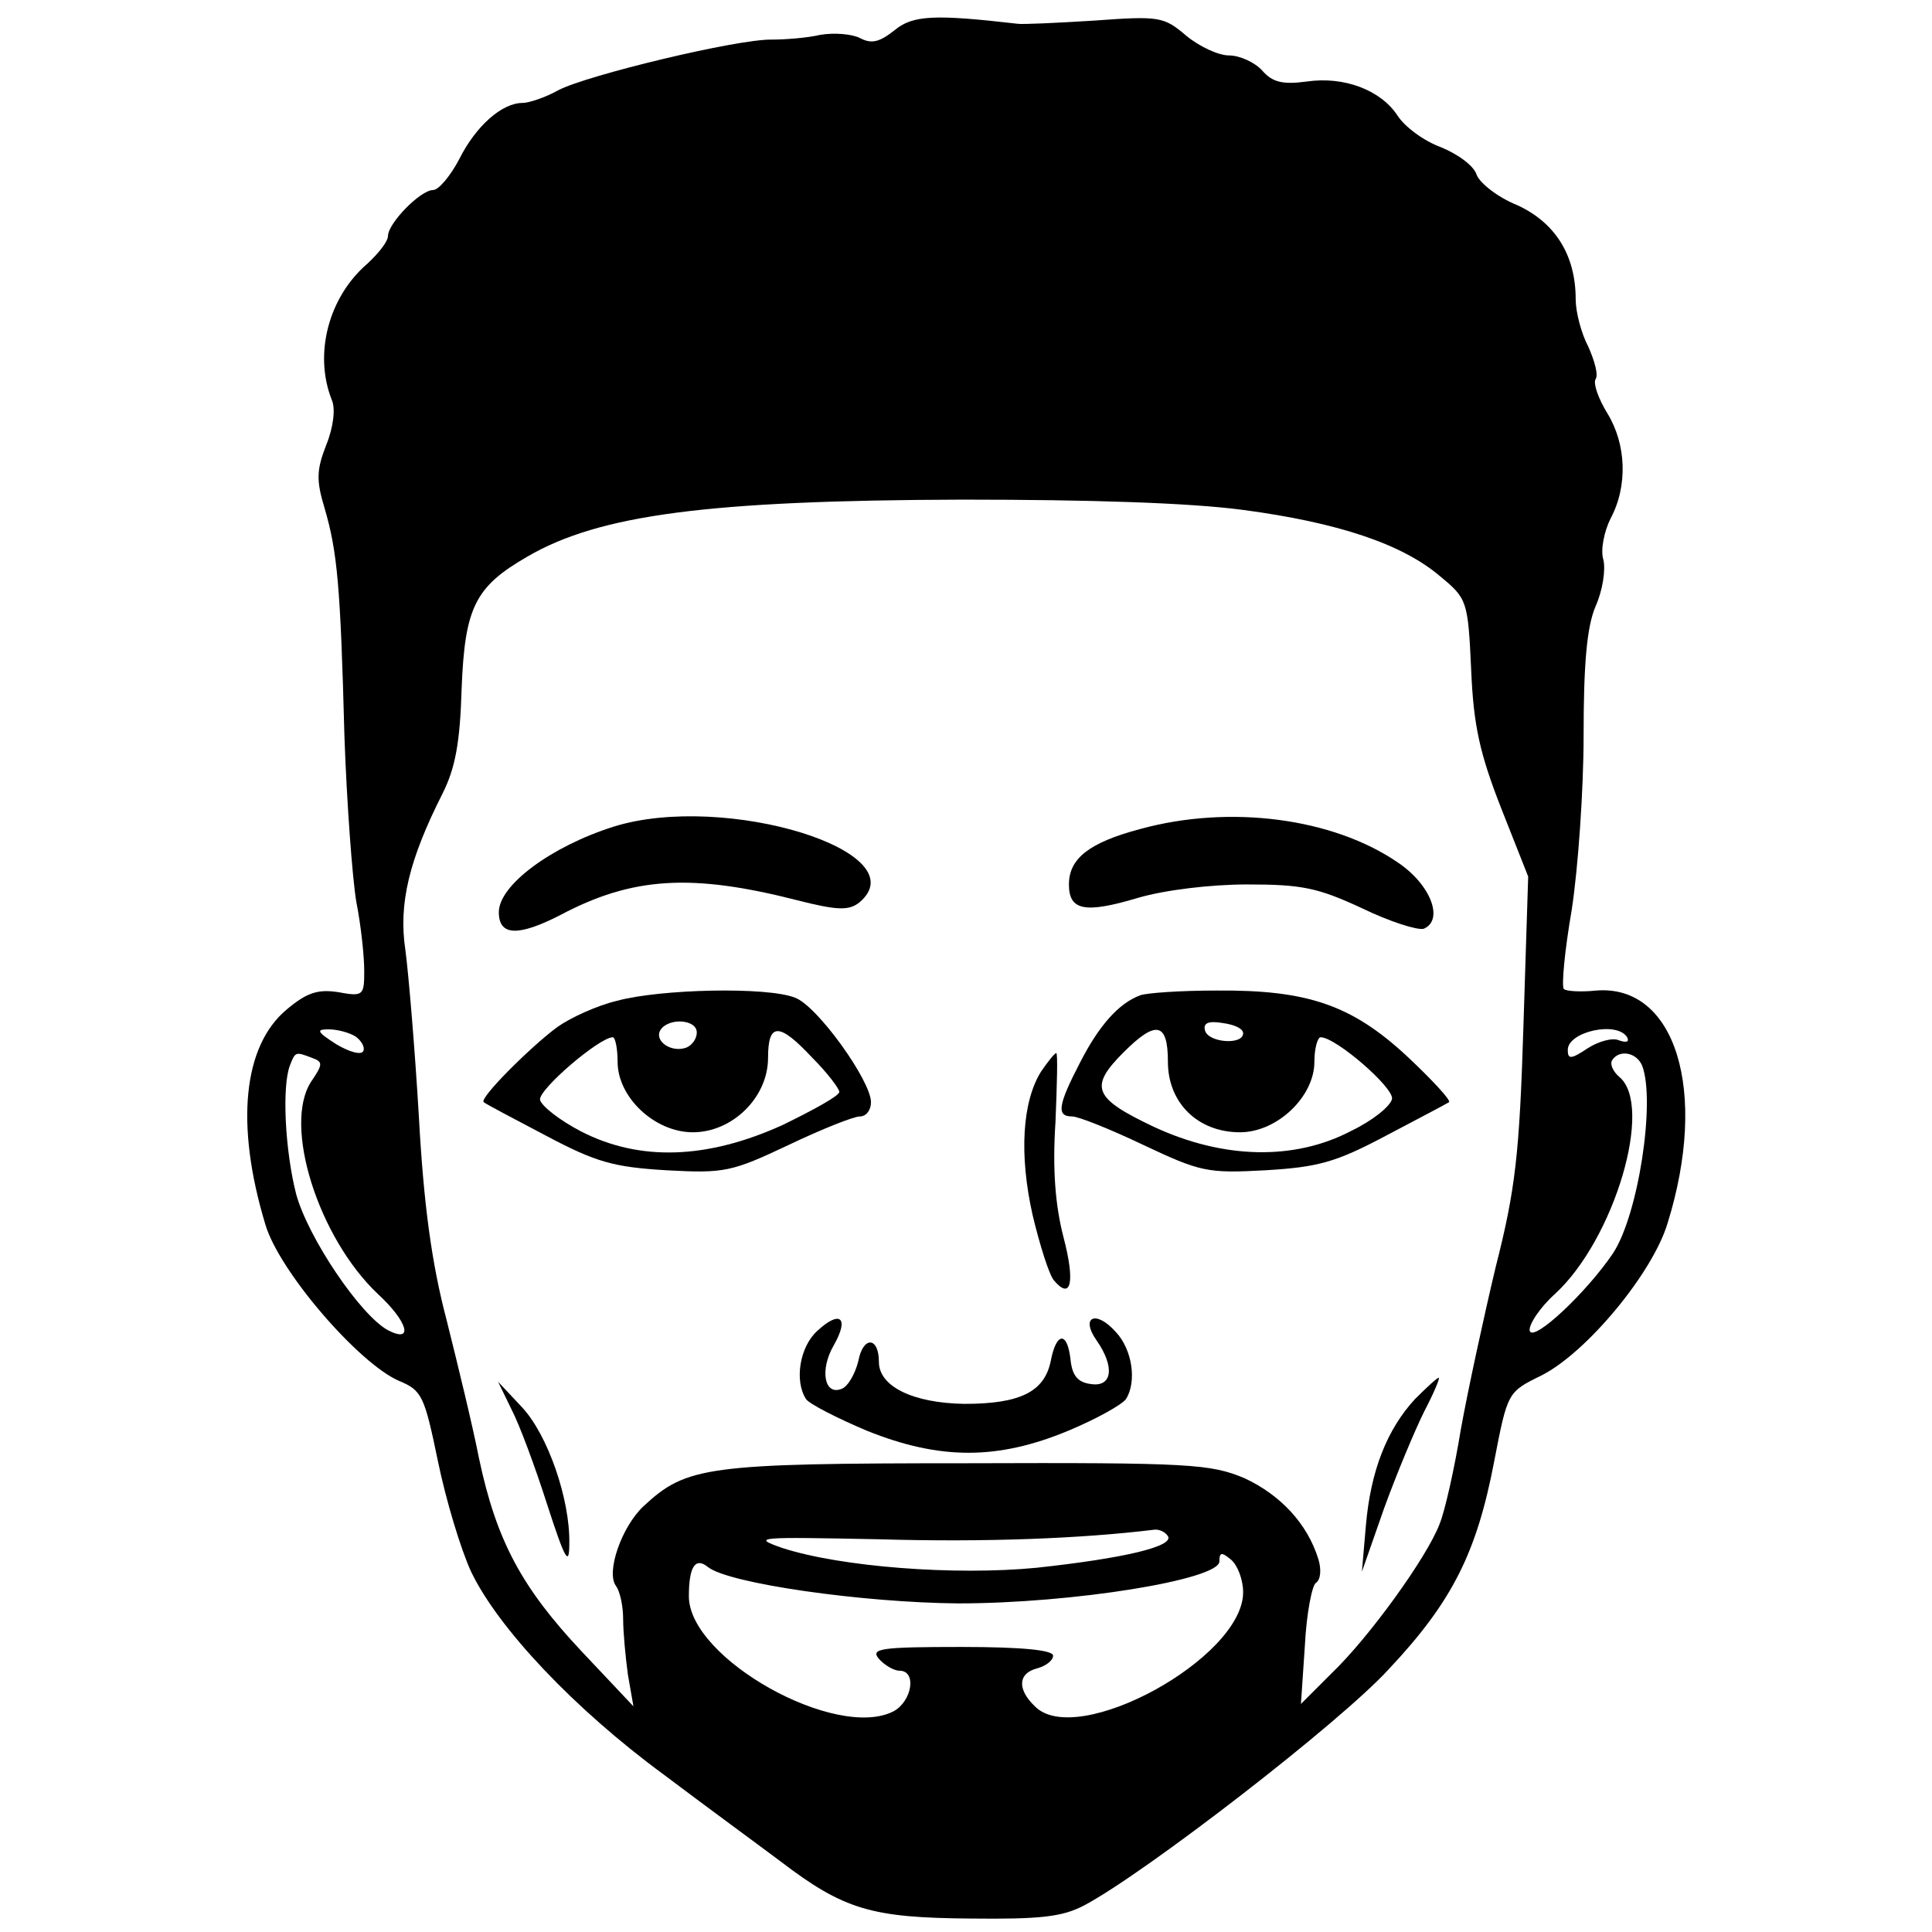
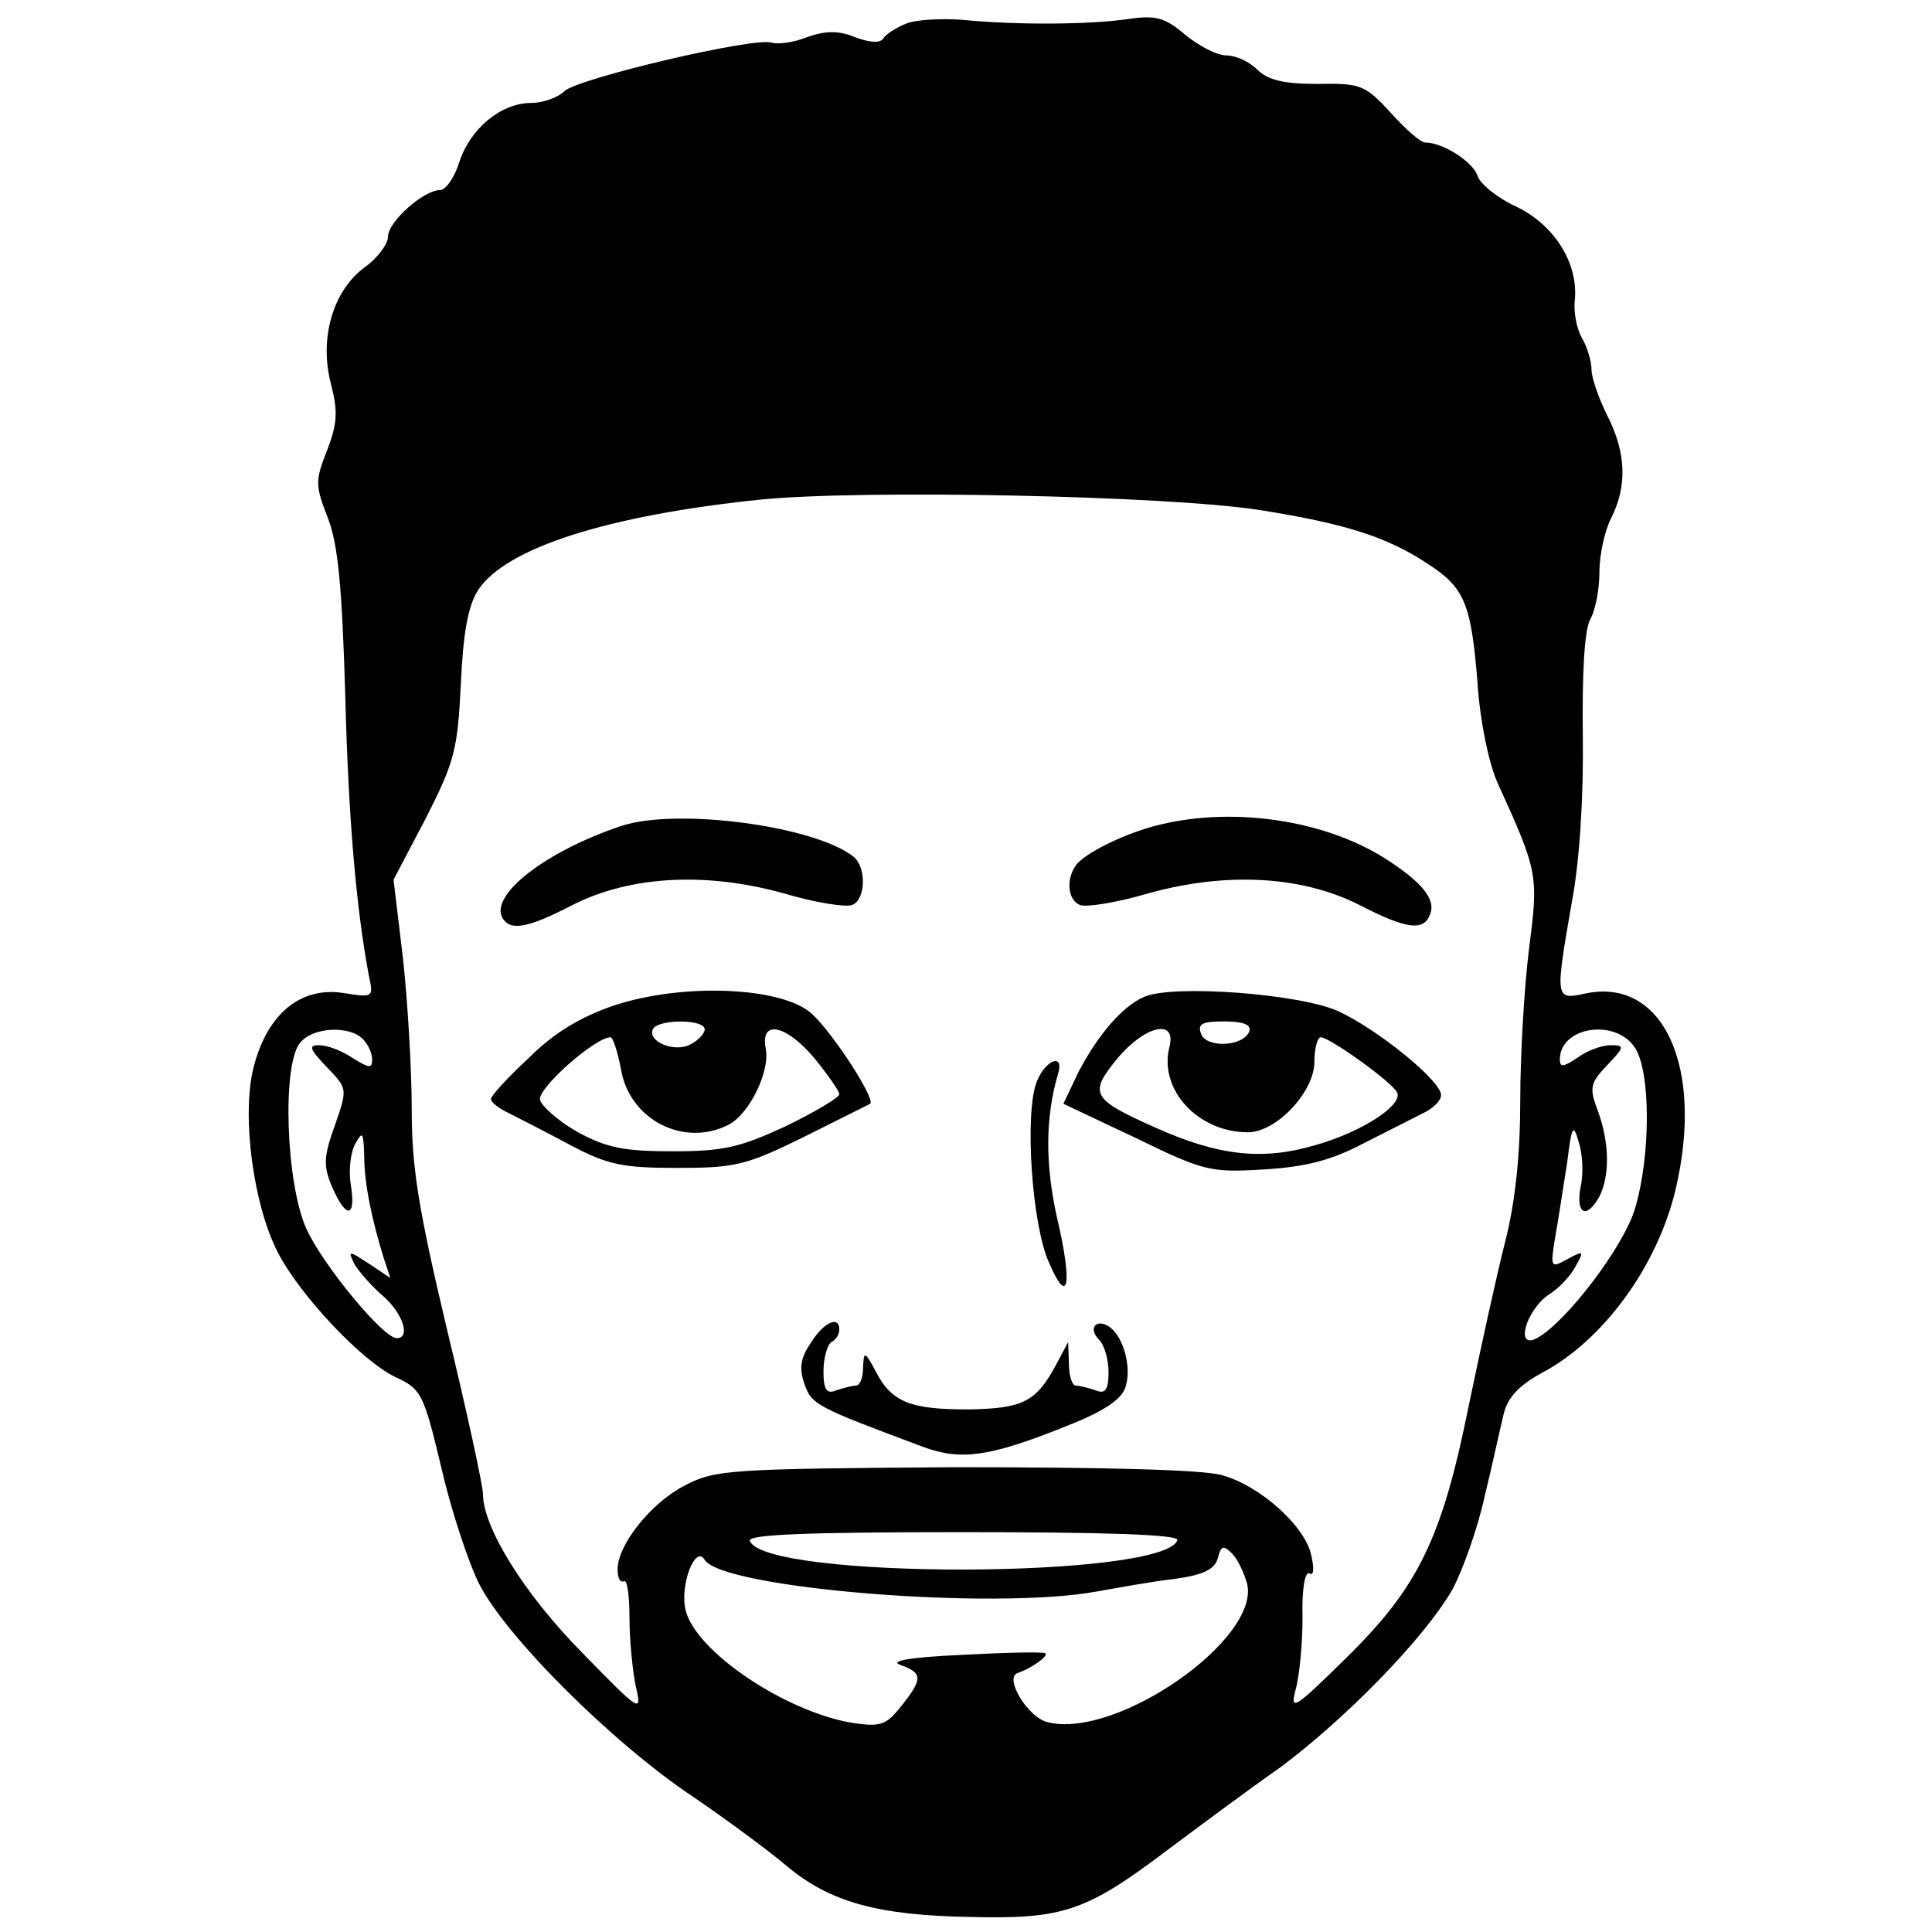
<svg xmlns="http://www.w3.org/2000/svg" version="1.0" width="244pt" height="244pt" viewBox="0 0 244 244" preserveAspectRatio="xMidYMid meet">
  <g transform="translate(0,244) scale(0.1,-0.1)" fill="#000000" stroke="none">
-     <path d="M1130 2402 c-19 -15 -29 -18 -44 -10 -10 5 -32 7 -50 4 -17 -4 -45 -6 -61 -6 -43 1 -234 -45 -270 -64 -16 -9 -37 -16 -45 -16 -26 0 -59 -29 -80 -71 -11 -21 -26 -39 -33 -39 -16 0 -57 -42 -57 -58 0 -7 -12 -22 -26 -35 -49 -42 -68 -114 -45 -172 5 -11 2 -35 -7 -57 -12 -31 -13 -44 -2 -80 16 -55 20 -97 25 -288 3 -85 10 -179 15 -209 6 -30 10 -69 10 -87 0 -31 -1 -33 -33 -27 -26 4 -40 -1 -65 -22 -55 -46 -65 -145 -27 -271 17 -59 118 -176 169 -198 29 -12 32 -19 49 -101 10 -49 29 -112 42 -140 34 -71 130 -173 243 -256 53 -40 120 -89 148 -110 80 -61 115 -71 239 -72 89 -1 117 2 145 17 77 41 323 231 384 298 80 85 111 147 133 262 17 88 17 88 60 109 57 29 140 129 159 192 52 167 10 302 -90 294 -19 -2 -38 -1 -41 2 -3 4 1 48 10 100 8 52 15 151 15 220 0 90 4 137 15 163 9 20 13 46 10 59 -4 12 1 36 9 52 22 41 20 94 -4 133 -11 18 -18 37 -15 43 4 5 -1 23 -9 41 -9 17 -16 44 -16 60 0 56 -26 97 -74 119 -25 10 -47 28 -51 38 -3 11 -23 26 -45 35 -22 8 -46 26 -55 40 -21 32 -67 50 -115 43 -30 -4 -43 -1 -56 14 -9 10 -28 19 -42 19 -13 0 -37 11 -54 25 -28 24 -34 25 -116 19 -48 -3 -91 -5 -97 -4 -104 12 -132 11 -155 -8z m440 -606 c120 -16 201 -43 249 -84 34 -28 35 -31 39 -118 3 -71 11 -106 38 -175 l34 -86 -6 -189 c-5 -161 -10 -206 -35 -304 -15 -63 -35 -155 -44 -205 -8 -49 -20 -103 -27 -120 -16 -42 -89 -143 -136 -188 l-39 -39 5 74 c2 40 9 76 14 79 6 4 7 17 3 30 -14 45 -48 81 -93 102 -43 18 -67 20 -352 19 -328 0 -353 -4 -407 -54 -28 -26 -48 -84 -35 -101 5 -7 9 -25 9 -42 0 -16 3 -48 6 -70 l7 -40 -66 70 c-75 80 -107 139 -129 243 -8 41 -27 119 -41 175 -19 72 -29 147 -35 257 -5 85 -13 180 -17 210 -9 59 5 115 47 198 16 32 22 64 24 132 4 103 17 129 83 167 91 53 228 71 549 72 162 0 287 -4 355 -13z m-1121 -665 c7 -5 12 -13 10 -18 -2 -6 -17 -2 -34 8 -25 16 -26 19 -10 19 11 0 26 -4 34 -9z m1606 -1 c3 -6 -1 -7 -10 -4 -8 4 -26 -1 -40 -10 -21 -14 -25 -14 -25 -2 0 23 62 37 75 16z m-1661 -26 c14 -5 14 -8 -1 -30 -36 -55 9 -197 84 -268 38 -35 46 -63 13 -46 -35 19 -101 117 -116 172 -14 55 -18 135 -8 162 7 18 7 18 28 10z m1680 -10 c17 -45 -5 -189 -37 -237 -33 -49 -100 -112 -105 -98 -2 7 12 29 32 47 75 69 125 238 81 274 -8 7 -12 16 -9 21 9 14 31 10 38 -7z m-599 -594 c8 -13 -55 -28 -166 -40 -103 -10 -247 1 -321 25 -40 14 -31 14 122 11 135 -4 257 1 347 12 6 1 14 -2 18 -8z m95 -71 c0 -83 -210 -198 -263 -144 -23 22 -21 42 3 48 11 3 20 10 20 16 0 7 -39 11 -116 11 -102 0 -115 -2 -104 -15 7 -8 19 -15 26 -15 22 0 16 -38 -7 -51 -72 -38 -259 66 -259 145 0 37 8 50 24 37 26 -21 196 -45 316 -46 145 0 330 30 330 53 0 12 3 12 15 2 8 -7 15 -25 15 -41z" />
-     <path d="M775 1396 c-79 -25 -145 -74 -145 -108 0 -30 24 -31 77 -4 92 49 167 53 300 19 51 -13 65 -13 78 -3 77 64 -169 140 -310 96z" />
-     <path d="M1440 1393 c-64 -17 -90 -37 -90 -70 0 -33 20 -37 87 -17 34 10 92 17 138 17 69 0 89 -4 145 -30 35 -17 70 -28 78 -26 26 11 9 56 -33 84 -82 56 -212 73 -325 42z" />
-     <path d="M779 1176 c-25 -6 -58 -21 -75 -33 -34 -25 -100 -91 -93 -95 2 -2 38 -21 78 -42 64 -34 86 -40 153 -44 73 -4 82 -2 154 32 42 20 82 36 90 36 8 0 14 8 14 18 0 27 -68 122 -96 132 -35 14 -170 11 -225 -4z m101 -40 c0 -8 -6 -16 -13 -19 -19 -7 -41 8 -33 22 10 16 46 14 46 -3z m146 -32 c19 -19 34 -39 34 -43 0 -5 -33 -23 -72 -42 -95 -43 -180 -46 -254 -8 -27 14 -50 32 -52 40 -2 13 75 79 92 79 3 0 6 -14 6 -31 0 -45 47 -89 95 -89 50 0 95 44 95 94 0 45 14 45 56 0z" />
-     <path d="M1440 1183 c-27 -10 -52 -38 -76 -85 -28 -54 -30 -68 -10 -68 8 0 48 -16 90 -36 72 -34 81 -36 154 -32 67 4 89 10 153 44 40 21 76 40 79 42 3 2 -21 28 -53 58 -70 65 -126 84 -241 83 -45 0 -88 -3 -96 -6z m130 -48 c0 -15 -43 -12 -48 3 -3 10 4 13 22 10 15 -2 26 -7 26 -13z m-95 -36 c0 -52 38 -89 91 -89 47 0 94 45 94 89 0 17 4 31 8 31 19 0 93 -64 90 -78 -2 -9 -24 -27 -51 -40 -72 -38 -162 -36 -250 5 -76 36 -82 50 -38 94 41 41 56 38 56 -12z" />
-     <path d="M1315 1087 c-24 -38 -28 -105 -11 -181 9 -38 21 -76 27 -83 22 -26 27 -2 12 55 -10 39 -14 84 -10 145 2 48 3 87 1 87 -2 0 -10 -10 -19 -23z" />
-     <path d="M1032 759 c-22 -20 -29 -63 -14 -86 4 -6 39 -24 77 -40 92 -37 165 -37 254 0 36 15 68 33 73 40 14 22 8 63 -13 85 -25 28 -45 19 -24 -11 23 -33 20 -59 -7 -55 -17 2 -24 11 -26 31 -4 36 -18 35 -25 -2 -8 -39 -39 -54 -109 -54 -65 1 -108 22 -108 53 0 32 -20 33 -26 1 -4 -16 -13 -32 -21 -35 -22 -9 -28 24 -10 55 20 35 8 45 -21 18z" />
-     <path d="M1787 673 c-35 -38 -56 -90 -62 -160 l-5 -58 28 80 c16 44 39 99 51 123 12 23 20 42 18 42 -2 0 -15 -12 -30 -27z" />
-     <path d="M646 660 c10 -19 30 -73 45 -120 23 -71 28 -79 28 -49 1 55 -27 137 -60 172 l-30 32 17 -35z" />
+     <path d="M1144 2410 c-12 -5 -25 -13 -28 -18 -4 -7 -17 -6 -36 1 -22 9 -38 8 -61 0 -17 -7 -37 -9 -44 -7 -21 8 -245 -45 -262 -61 -8 -8 -27 -15 -42 -15 -38 0 -77 -32 -91 -75 -6 -19 -17 -35 -24 -35 -21 0 -66 -40 -66 -59 0 -9 -13 -27 -30 -39 -40 -30 -57 -90 -42 -147 9 -35 8 -50 -5 -84 -15 -38 -15 -44 1 -85 13 -33 18 -88 22 -223 4 -158 14 -271 30 -356 6 -27 5 -27 -33 -21 -54 8 -96 -27 -113 -95 -15 -61 0 -173 31 -233 28 -54 105 -136 148 -157 33 -15 36 -21 58 -113 12 -53 34 -120 48 -148 33 -66 168 -201 270 -269 44 -30 98 -70 119 -88 54 -45 114 -62 231 -64 118 -3 147 7 250 85 39 29 102 76 142 104 82 61 181 162 217 224 13 24 32 77 41 118 10 41 20 88 24 104 5 21 19 36 48 52 78 41 146 135 169 231 37 156 -16 270 -115 248 -37 -8 -37 -6 -16 115 10 52 15 133 14 210 -1 79 2 133 9 147 7 12 12 39 12 61 0 22 7 53 15 68 20 40 19 82 -5 129 -11 22 -20 48 -20 58 0 10 -5 28 -12 40 -7 12 -11 34 -9 49 4 46 -26 94 -74 117 -24 11 -46 29 -49 39 -6 18 -44 42 -66 42 -6 0 -25 17 -44 38 -32 35 -38 37 -92 36 -43 0 -63 5 -76 18 -10 10 -27 18 -39 18 -12 0 -35 12 -52 26 -26 22 -37 25 -72 20 -47 -7 -139 -8 -210 -1 -27 2 -60 0 -71 -5z m446 -614 c108 -17 162 -34 213 -68 47 -30 55 -51 63 -150 3 -48 14 -101 25 -126 52 -114 52 -117 40 -211 -6 -48 -11 -134 -11 -190 0 -68 -6 -128 -19 -179 -11 -43 -31 -135 -46 -207 -34 -169 -64 -230 -156 -320 -63 -62 -70 -67 -63 -40 5 17 9 58 9 92 -1 36 3 59 9 56 5 -4 6 6 2 23 -8 37 -65 88 -113 101 -24 7 -151 10 -338 10 -283 -2 -302 -3 -340 -23 -43 -22 -85 -75 -85 -106 0 -11 3 -17 8 -15 4 3 7 -18 7 -46 0 -29 4 -68 8 -87 8 -34 6 -33 -68 43 -73 74 -125 158 -125 200 0 10 -20 103 -45 206 -36 152 -45 205 -45 279 0 50 -5 136 -11 191 l-12 100 41 78 c36 71 40 86 44 169 3 65 9 99 22 119 35 53 163 94 356 114 130 13 513 5 630 -13z m-1132 -668 c7 -7 12 -18 12 -26 0 -12 -4 -11 -25 2 -13 9 -32 16 -42 16 -14 0 -12 -5 10 -28 26 -27 26 -27 10 -73 -14 -39 -15 -51 -4 -77 18 -42 31 -41 24 2 -3 19 0 42 6 52 9 16 10 14 11 -16 0 -35 10 -82 25 -130 l8 -24 -27 18 c-26 17 -27 17 -18 -1 6 -10 22 -28 36 -40 25 -22 35 -53 17 -53 -17 0 -93 92 -114 138 -26 57 -31 208 -8 235 16 20 62 22 79 5z m1606 -10 c21 -29 21 -137 1 -204 -14 -48 -87 -144 -124 -164 -28 -15 -14 35 15 55 13 8 28 24 34 36 11 19 10 20 -10 9 -22 -12 -22 -11 -16 27 4 21 10 63 15 93 6 49 8 52 15 27 5 -15 6 -41 2 -57 -6 -34 8 -40 24 -11 13 26 13 67 -2 108 -11 29 -10 35 12 58 22 23 22 25 4 25 -11 0 -30 -7 -42 -16 -18 -12 -22 -12 -22 -2 0 41 69 52 94 16z m-577 -623 c-16 -49 -522 -50 -540 -1 -3 8 72 11 269 11 178 0 273 -3 271 -10z m88 -55 c17 -70 -165 -197 -252 -175 -25 6 -55 56 -38 62 18 6 40 22 35 25 -3 2 -50 1 -105 -2 -68 -3 -93 -8 -77 -13 27 -10 28 -17 0 -52 -19 -24 -26 -26 -61 -21 -85 14 -198 90 -211 142 -8 31 12 84 24 64 22 -36 364 -64 495 -40 28 5 72 13 99 16 36 5 50 12 54 26 4 16 7 17 18 6 7 -7 15 -24 19 -38z" />
+     <path d="M785 1397 c-96 -32 -168 -88 -150 -117 10 -16 32 -12 88 17 73 37 168 42 266 15 40 -12 79 -18 87 -15 17 6 19 47 2 61 -49 39 -223 62 -293 39z" />
+     <path d="M1467 1399 c-44 -10 -99 -37 -109 -53 -12 -18 -9 -43 6 -49 8 -3 47 3 87 15 98 27 193 22 266 -15 60 -31 81 -33 89 -12 8 19 -10 41 -57 71 -76 48 -189 65 -282 43z" />
+     <path d="M775 1170 c-41 -14 -75 -34 -107 -66 -27 -25 -48 -48 -48 -52 0 -4 10 -12 23 -18 12 -6 47 -24 77 -40 47 -25 66 -29 135 -29 73 0 87 3 160 39 44 22 82 41 84 42 7 6 -47 89 -73 113 -37 35 -164 40 -251 11z m115 -30 c0 -5 -8 -14 -18 -19 -20 -11 -56 4 -47 20 8 12 65 12 65 -1z m139 -37 c17 -21 31 -41 31 -45 0 -4 -30 -22 -67 -40 -58 -27 -79 -32 -143 -32 -61 0 -83 4 -120 24 -25 14 -46 33 -48 41 -3 15 70 79 89 79 3 0 9 -18 13 -39 10 -65 80 -101 137 -71 26 14 52 68 46 96 -7 37 26 30 62 -13z" />
+     <path d="M1445 1181 c-28 -12 -59 -49 -83 -95 l-19 -40 91 -43 c86 -42 95 -44 161 -40 52 3 85 11 125 32 30 15 65 33 77 39 13 6 23 16 23 23 0 18 -80 83 -130 106 -49 22 -209 34 -245 18z m133 -43 c-7 -20 -54 -22 -61 -4 -5 13 1 16 29 16 24 0 34 -4 32 -12z m-101 -20 c-14 -54 36 -108 99 -108 36 0 84 51 84 89 0 17 4 31 8 31 11 0 88 -55 96 -69 10 -15 -42 -50 -102 -67 -67 -20 -123 -14 -203 22 -81 36 -84 43 -48 87 35 42 75 51 66 15z" />
+     <path d="M1309 1073 c-15 -40 -6 -180 16 -228 24 -56 30 -28 10 57 -15 67 -15 126 1 181 9 28 -16 19 -27 -10z" />
+     <path d="M1024 744 c-13 -19 -15 -32 -8 -52 9 -26 15 -29 149 -79 48 -18 84 -13 177 24 49 19 73 34 79 50 9 25 -2 66 -21 78 -16 10 -26 -3 -12 -17 7 -7 12 -25 12 -41 0 -22 -4 -28 -16 -23 -9 3 -20 6 -25 6 -5 0 -9 12 -9 28 l-1 27 -16 -30 c-25 -46 -42 -54 -111 -55 -72 0 -96 9 -116 48 -14 26 -15 26 -16 5 0 -13 -4 -23 -9 -23 -5 0 -16 -3 -25 -6 -12 -5 -16 1 -16 24 0 17 5 34 10 37 6 3 10 10 10 16 0 18 -20 9 -36 -17z" />
  </g>
</svg>
